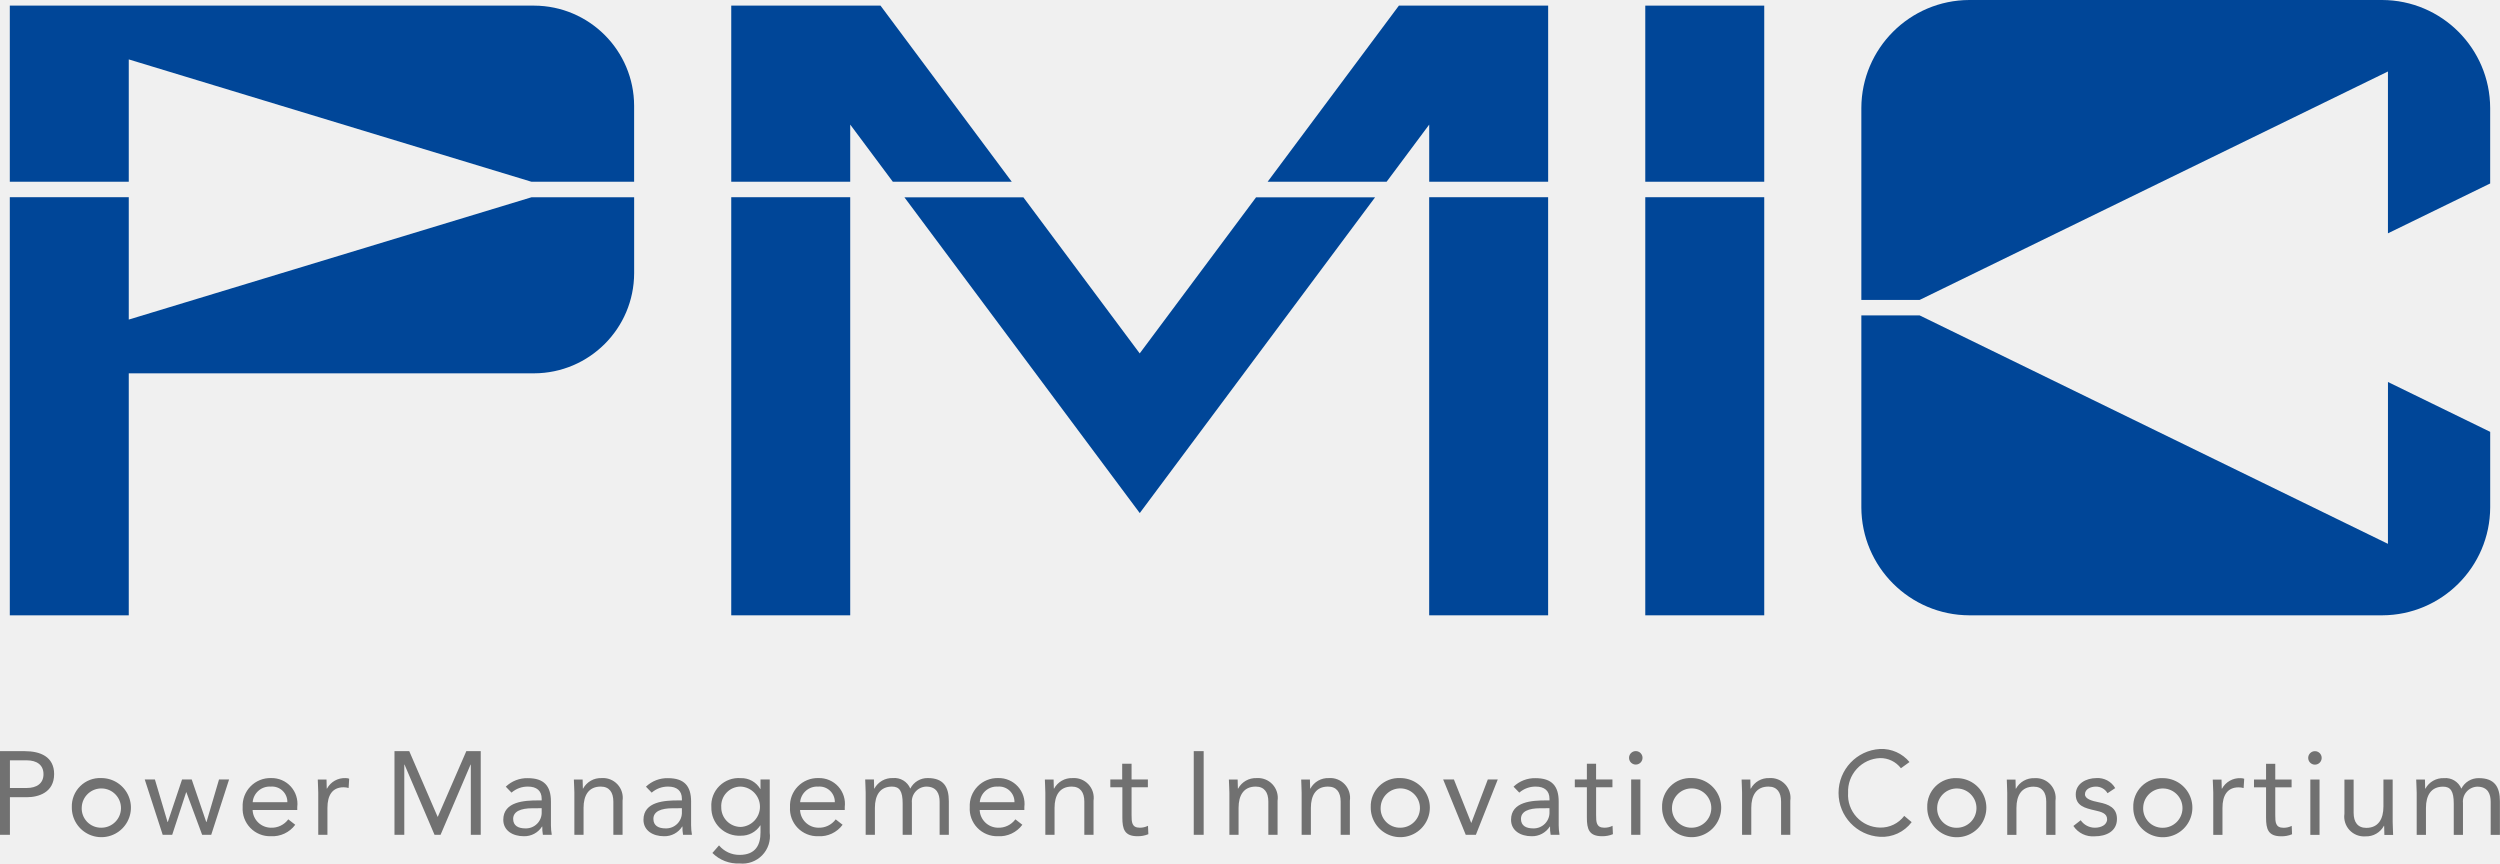
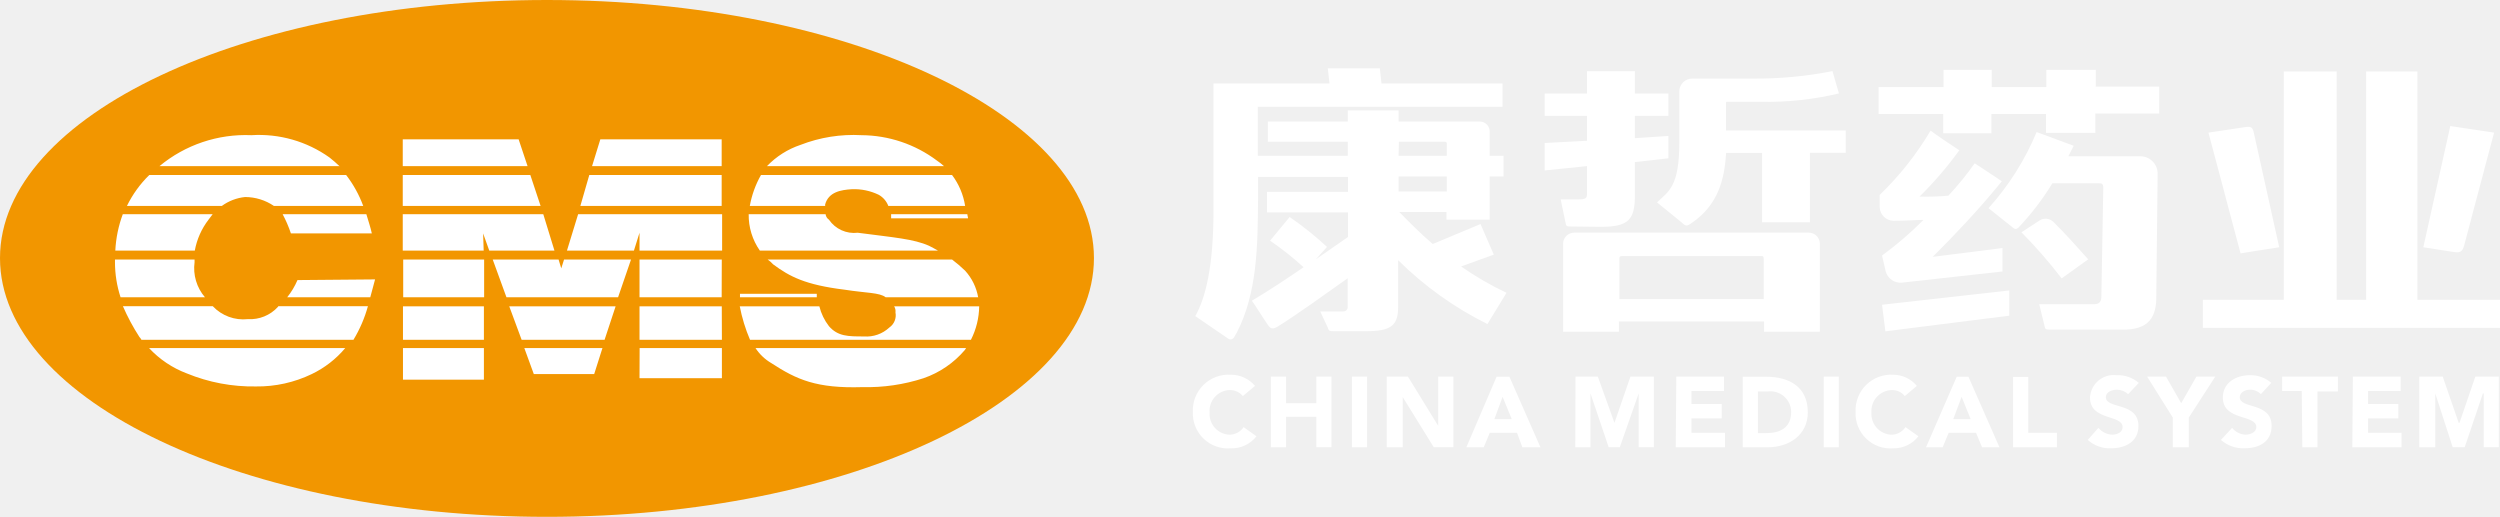
- <svg xmlns="http://www.w3.org/2000/svg" width="105.303" height="36.358" viewBox="0 0 105.303 36.358">
-   <g id="组_729" data-name="组 729" transform="translate(-105.332 -125.023)">
-     <g id="组_699" data-name="组 699" transform="translate(105.745 125.023)">
-       <rect id="矩形_14465" data-name="矩形 14465" width="5.011" height="17.611" transform="translate(68.888 8.307)" fill="#004698" />
-       <rect id="矩形_14466" data-name="矩形 14466" width="5.011" height="7.418" transform="translate(68.888 0.237)" fill="#004698" />
-       <rect id="矩形_14467" data-name="矩形 14467" width="5.011" height="17.611" transform="translate(30.388 8.307)" fill="#004698" />
-       <rect id="矩形_14468" data-name="矩形 14468" width="5.01" height="17.611" transform="translate(59.786 8.307)" fill="#004698" />
-       <path id="路径_1160" data-name="路径 1160" d="M229.86,133.308l-5.529-7.418h-6.287v7.418h5.011V130.9l1.794,2.407Z" transform="translate(-187.656 -125.653)" fill="#004698" />
-       <path id="路径_1161" data-name="路径 1161" d="M254.639,162l-4.9-6.575h-5.011l9.913,13.3,9.912-13.3H259.54Z" transform="translate(-207.046 -147.114)" fill="#004698" />
-       <path id="路径_1162" data-name="路径 1162" d="M307.522,125.89h-1.277l-5.529,7.418h5.012l1.794-2.407v2.407h5.01V125.89h-5.01Z" transform="translate(-247.735 -125.653)" fill="#004698" />
-       <path id="路径_1163" data-name="路径 1163" d="M128.927,125.89H106.845v7.418h5.011v-5.153l-.116-.035,17.079,5.189h4.323v-3.2A4.228,4.228,0,0,0,128.927,125.89Z" transform="translate(-106.845 -125.653)" fill="#004698" />
-       <path id="路径_1164" data-name="路径 1164" d="M111.74,160.61l.116-.035v-5.154h-5.011v17.611h5.011V162.839h17.071a4.228,4.228,0,0,0,4.216-4.216v-3.2H128.82Z" transform="translate(-106.845 -147.114)" fill="#004698" />
-       <path id="路径_1165" data-name="路径 1165" d="M414.165,125.023H396.778a4.563,4.563,0,0,0-4.55,4.55v8.083h2.456l19.725-9.622v6.817l4.306-2.1v-3.178A4.564,4.564,0,0,0,414.165,125.023Z" transform="translate(-314.239 -125.023)" fill="#004698" />
-       <path id="路径_1166" data-name="路径 1166" d="M414.409,183.26l-19.725-9.622h-2.456v8.082a4.564,4.564,0,0,0,4.55,4.551h17.388a4.564,4.564,0,0,0,4.55-4.551v-3.177l-4.306-2.1Z" transform="translate(-314.239 -160.353)" fill="#004698" />
-     </g>
-     <path id="路径_1167" data-name="路径 1167" d="M105.332,244.083h.418V242.5h.707c.5,0,1.155-.2,1.155-.975,0-.735-.588-.965-1.235-.965h-1.046v3.524Zm.418-3.137h.707c.419,0,.707.189.707.583s-.289.582-.707.582h-.707v-1.165Zm2.607,1.972a1.245,1.245,0,1,0,1.245-1.225,1.188,1.188,0,0,0-1.245,1.225Zm.418,0a.827.827,0,1,1,.826.866.812.812,0,0,1-.826-.866Zm6.2-1.165h-.418l-.527,1.792h-.01l-.612-1.792H113l-.6,1.792h-.01l-.533-1.792h-.428l.756,2.33h.4l.588-1.792h.01l.663,1.792h.383l.752-2.33Zm2.5,1.678a.867.867,0,0,1-.742.353.778.778,0,0,1-.761-.747h1.881v-.124a1.085,1.085,0,0,0-1.1-1.22,1.167,1.167,0,0,0-1.2,1.225,1.154,1.154,0,0,0,1.18,1.225,1.2,1.2,0,0,0,1.035-.483l-.294-.229Zm-1.5-.722a.719.719,0,0,1,.761-.657.647.647,0,0,1,.7.657Zm2.761,1.374h.388v-1.136c0-.532.209-.866.682-.866a.744.744,0,0,1,.21.03l.024-.392a.439.439,0,0,0-.159-.025.847.847,0,0,0-.776.443h-.01c0-.129-.01-.259-.01-.383h-.368c0,.155.02.338.02.552v1.778Zm3.207,0h.418v-2.958h.01l1.264,2.958h.254l1.264-2.958h.01v2.958h.418v-3.524h-.607l-1.2,2.763h-.01l-1.194-2.763h-.622v3.524Zm4.936-1.778a1.033,1.033,0,0,1,.692-.253c.363,0,.577.174.577.513v.069H128c-.573,0-1.469.045-1.469.816,0,.453.394.693.866.693a.882.882,0,0,0,.767-.409h.01a1.67,1.67,0,0,0,.025.349h.374a2.556,2.556,0,0,1-.035-.4v-1c0-.657-.289-.986-.976-.986a1.293,1.293,0,0,0-.926.359l.244.253Zm1.269.658v.15a.665.665,0,0,1-.688.7c-.293,0-.513-.11-.513-.4,0-.314.319-.448.812-.448Zm1.377,1.12h.387v-1.136c0-.532.22-.895.723-.895.363,0,.532.243.532.632v1.4h.388v-1.438a.833.833,0,0,0-.886-.952.849.849,0,0,0-.777.443h-.009c0-.129-.01-.259-.01-.383h-.369c0,.155.021.338.021.552v1.778Zm3.259-1.778a1.036,1.036,0,0,1,.692-.253c.363,0,.578.174.578.513v.069h-.15c-.572,0-1.468.045-1.468.816,0,.453.394.693.866.693a.88.88,0,0,0,.766-.409h.01a1.67,1.67,0,0,0,.025.349h.374a2.494,2.494,0,0,1-.035-.4v-1c0-.657-.289-.986-.976-.986a1.293,1.293,0,0,0-.926.359l.244.253Zm1.27.658v.15a.665.665,0,0,1-.687.7c-.294,0-.513-.11-.513-.4,0-.314.319-.448.812-.448Zm3.7-1.21h-.389v.4h-.009a.915.915,0,0,0-.822-.457,1.151,1.151,0,0,0-1.239,1.225,1.173,1.173,0,0,0,1.239,1.2.95.95,0,0,0,.822-.434h.009v.3c0,.492-.184.942-.881.942a1.116,1.116,0,0,1-.866-.4l-.279.319a1.516,1.516,0,0,0,1.145.442,1.158,1.158,0,0,0,1.27-1.3v-2.226Zm-2.042,1.165a.817.817,0,0,1,.821-.866.851.851,0,0,1,0,1.7.823.823,0,0,1-.821-.836Zm4.822.513a.866.866,0,0,1-.741.353.779.779,0,0,1-.762-.747h1.883v-.124a1.086,1.086,0,0,0-1.106-1.22,1.167,1.167,0,0,0-1.2,1.225,1.154,1.154,0,0,0,1.181,1.225,1.194,1.194,0,0,0,1.035-.483l-.294-.229Zm-1.5-.722a.721.721,0,0,1,.762-.657.647.647,0,0,1,.7.657Zm2.761,1.374h.389v-1.136c0-.532.219-.895.721-.895.319,0,.448.2.448.712v1.319h.389v-1.344a.627.627,0,0,1,.6-.687c.453,0,.568.313.568.636v1.395h.388v-1.414c0-.6-.219-.976-.886-.976a.811.811,0,0,0-.737.443.722.722,0,0,0-.736-.443.846.846,0,0,0-.776.443h-.01c0-.129-.01-.259-.01-.383h-.368c0,.155.02.338.02.552v1.778Zm6.306-.652a.868.868,0,0,1-.742.353.779.779,0,0,1-.762-.747h1.882v-.124a1.085,1.085,0,0,0-1.105-1.22,1.167,1.167,0,0,0-1.195,1.225,1.154,1.154,0,0,0,1.18,1.225,1.2,1.2,0,0,0,1.036-.483l-.294-.229Zm-1.5-.722a.721.721,0,0,1,.762-.657.647.647,0,0,1,.7.657Zm2.761,1.374h.389v-1.136c0-.532.219-.895.722-.895.363,0,.532.243.532.632v1.4h.388v-1.438a.833.833,0,0,0-.886-.952.846.846,0,0,0-.776.443h-.01c0-.129-.01-.259-.01-.383h-.368c0,.155.02.338.02.552v1.778Zm4.32-2.33h-.687v-.663H152.6v.663H152.1v.328h.507v1.279c0,.483.09.783.642.783a1.15,1.15,0,0,0,.453-.086l-.015-.353a.748.748,0,0,1-.344.08c-.343,0-.348-.239-.348-.538v-1.165h.687v-.328Zm1.932,2.33h.418v-3.524h-.418v3.524Zm1.5,0h.388v-1.136c0-.532.219-.895.722-.895.363,0,.532.243.532.632v1.4h.389v-1.438a.833.833,0,0,0-.886-.952.846.846,0,0,0-.776.443h-.01c0-.129-.01-.259-.01-.383h-.369c0,.155.021.338.021.552v1.778Zm3.044,0h.39v-1.136c0-.532.218-.895.721-.895.363,0,.533.243.533.632v1.4h.388v-1.438a.833.833,0,0,0-.887-.952.845.845,0,0,0-.776.443h-.01c0-.129-.01-.259-.01-.383h-.367c0,.155.018.338.018.552v1.778Zm2.911-1.165a1.245,1.245,0,1,0,1.245-1.225,1.187,1.187,0,0,0-1.245,1.225Zm.418,0a.828.828,0,1,1,.826.866.812.812,0,0,1-.826-.866Zm4.932-1.165H168l-.693,1.826H167.3l-.727-1.826h-.453l.951,2.33h.427l.921-2.33Zm.909.552a1.035,1.035,0,0,1,.692-.253c.363,0,.578.174.578.513v.069h-.15c-.573,0-1.469.045-1.469.816,0,.453.393.693.866.693a.882.882,0,0,0,.767-.409h.009a1.618,1.618,0,0,0,.026.349h.374a2.5,2.5,0,0,1-.035-.4v-1c0-.657-.289-.986-.976-.986a1.294,1.294,0,0,0-.926.359l.245.253Zm1.27.658v.15a.666.666,0,0,1-.688.7c-.293,0-.513-.11-.513-.4,0-.314.319-.448.81-.448Zm2.651-1.21h-.688v-.663h-.388v.663h-.508v.328h.508v1.279c0,.483.09.783.642.783a1.16,1.16,0,0,0,.455-.086l-.016-.353a.749.749,0,0,1-.344.08c-.343,0-.348-.239-.348-.538v-1.165h.688v-.328Zm.79,2.33h.388v-2.33h-.388v2.33Zm-.09-3.242a.284.284,0,1,0,.568,0,.284.284,0,0,0-.568,0Zm1.392,2.077a1.245,1.245,0,1,0,1.244-1.225,1.188,1.188,0,0,0-1.244,1.225Zm.418,0a.828.828,0,1,1,.826.866.812.812,0,0,1-.826-.866Zm2.951,1.165h.388v-1.136c0-.532.219-.895.723-.895.362,0,.532.243.532.632v1.4h.389v-1.438a.834.834,0,0,0-.887-.952.845.845,0,0,0-.776.443h-.012c0-.129-.009-.259-.009-.383h-.368c0,.155.02.338.02.552v1.778Zm7.055-3.062a1.524,1.524,0,0,0-1.244-.553,1.853,1.853,0,0,0,0,3.7,1.56,1.56,0,0,0,1.333-.619l-.313-.263a1.243,1.243,0,0,1-1.02.493,1.373,1.373,0,0,1-1.345-1.464,1.4,1.4,0,0,1,1.345-1.463,1.083,1.083,0,0,1,.88.427l.364-.263Zm.745,1.9a1.245,1.245,0,1,0,1.245-1.225,1.187,1.187,0,0,0-1.245,1.225Zm.418,0a.828.828,0,1,1,.827.866.813.813,0,0,1-.827-.866Zm2.951,1.165h.388v-1.136c0-.532.219-.895.723-.895.363,0,.532.243.532.632v1.4h.389v-1.438a.834.834,0,0,0-.887-.952.848.848,0,0,0-.777.443h-.01c0-.129-.009-.259-.009-.383h-.368c0,.155.019.338.019.552v1.778Zm2.787-.374a.983.983,0,0,0,.905.434c.463,0,.93-.2.93-.732,0-.469-.348-.618-.762-.7-.308-.06-.586-.145-.586-.338,0-.219.244-.323.457-.323a.559.559,0,0,1,.494.278l.323-.215a.849.849,0,0,0-.792-.422c-.433,0-.87.233-.87.687,0,.482.378.577.821.677.248.055.5.12.5.368s-.268.358-.512.358a.722.722,0,0,1-.6-.314l-.307.239Zm2.522-.791a1.245,1.245,0,1,0,1.244-1.225,1.188,1.188,0,0,0-1.244,1.225Zm.418,0a.828.828,0,1,1,.826.866.812.812,0,0,1-.826-.866Zm2.951,1.165h.388v-1.136c0-.532.21-.866.681-.866a.745.745,0,0,1,.21.03l.025-.392a.445.445,0,0,0-.159-.025.848.848,0,0,0-.777.443h-.01c0-.129-.01-.259-.01-.383h-.369c0,.155.021.338.021.552v1.778Zm3.3-2.33h-.688v-.663h-.388v.663h-.508v.328h.508v1.279c0,.483.09.783.642.783a1.142,1.142,0,0,0,.453-.086l-.014-.353a.75.75,0,0,1-.344.08c-.344,0-.349-.239-.349-.538v-1.165h.688v-.328Zm.789,2.33h.388v-2.33h-.388v2.33Zm-.09-3.242a.284.284,0,1,0,.568,0,.284.284,0,0,0-.568,0Zm3.558.912h-.389v1.135c0,.532-.218.9-.722.9-.363,0-.533-.244-.533-.632v-1.4h-.388v1.439a.834.834,0,0,0,.887.951.845.845,0,0,0,.776-.444h.01c0,.13.01.259.01.383h.368c0-.155-.019-.339-.019-.552v-1.778Zm1.014,2.33h.388v-1.136c0-.532.219-.895.723-.895.319,0,.448.2.448.712v1.319h.388v-1.344a.627.627,0,0,1,.6-.687c.453,0,.567.313.567.636v1.395h.389v-1.414c0-.6-.219-.976-.887-.976a.809.809,0,0,0-.737.443.722.722,0,0,0-.737-.443.849.849,0,0,0-.777.443h-.01c0-.129-.009-.259-.009-.383h-.369c0,.155.021.338.021.552v1.778Z" transform="translate(0 -83.897)" fill="#717171" fill-rule="evenodd" />
+ <svg xmlns="http://www.w3.org/2000/svg" width="223.96" height="46.3" viewBox="0 0 223.96 46.3">
+   <g id="组_7" data-name="组 7" transform="translate(-88.04 -32.43)">
+     <path id="路径_1" data-name="路径 1" d="M-2344.29,32.43c27,0,49,10.39,49,23.12s-22,23.18-49,23.18-49-10.39-49-23.18S-2371.29,32.43-2344.29,32.43Z" transform="translate(2481.33)" fill="#f29600" fill-rule="evenodd" />
+     <path id="路径_2" data-name="路径 2" d="M-2362.91,47.31H-2379a12.09,12.09,0,0,1,8.23-2.77,10.88,10.88,0,0,1,7,2c.31.25.61.5.92.8Zm1.29,15.56h-19a.9.9,0,0,0-.18-.25,19.126,19.126,0,0,1-1.48-2.76h8.05a3.759,3.759,0,0,0,3.14,1.16,3.38,3.38,0,0,0,2.7-1.1.06.06,0,0,1,.06-.06h8a11.894,11.894,0,0,1-1.29,3Zm11.68,0h-7.25v-3h7.25Zm10.81,0h-7.43l-1.11-3h9.53Zm10.51,0H-2336v-3h7.37Zm22.31,0h-19.79a14.714,14.714,0,0,1-.92-3h7.13a4.762,4.762,0,0,0,.86,1.78c.8.92,1.72.92,3.14.92a3,3,0,0,0,2.27-.8,1.331,1.331,0,0,0,.55-1.35.819.819,0,0,0-.12-.55h7.62a6.807,6.807,0,0,1-.74,3Zm-19.3.74h18.87c-.06.06-.06.12-.12.18a8.49,8.49,0,0,1-3.69,2.52,16.39,16.39,0,0,1-5.47.8c-4.12.13-5.9-.67-8.17-2.15a4.282,4.282,0,0,1-1.42-1.35Zm-10.38,0h7.37v2.7H-2336Zm-10.33,0h7l-.74,2.33h-5.41Zm-10.87,0h7.25v2.83h-7.25Zm-22.74,0h17.57a9,9,0,0,1-3,2.33,11.179,11.179,0,0,1-5,1.11,15.619,15.619,0,0,1-6.2-1.17,8.9,8.9,0,0,1-3.38-2.27Zm5-4.55h-7.56a10.123,10.123,0,0,1-.5-3.14v-.24h7.13v.24a4,4,0,0,0,.93,3.14Zm14.81,0h-7.44a6.685,6.685,0,0,0,.92-1.54l6.95-.06c-.13.43-.25,1-.43,1.6Zm10.2,0h-7.25V55.68h7.25Zm12,0h-10l-1.23-3.38h5.9l.24.79.25-.79h6Zm9.28,0H-2336V55.68h7.37Zm8.48,0H-2327v-.31h6.88v.31Zm14.51,0h-8.3c-.55-.43-1.72-.37-3.69-.68-3.5-.43-4.91-1.17-6.39-2.27a2.645,2.645,0,0,0-.49-.43H-2308a12.78,12.78,0,0,1,1.17,1,4.75,4.75,0,0,1,1.17,2.4Zm-70.19-4.18h-7.12a10.846,10.846,0,0,1,.67-3.26h8.05c-.12.18-.24.3-.37.49a6.459,6.459,0,0,0-1.23,2.77Zm25.88,0h-7.25V51.62h12.59l1,3.26h-5.84l-.55-1.54Zm13.46,0h-6l1-3.26h12.9v3.26h-7.4v-1.6Zm27.28,0h-16a5.53,5.53,0,0,1-1-3.26h6.89a.68.68,0,0,0,.3.49,2.73,2.73,0,0,0,2.58,1.17c3.26.43,5,.55,6.39,1.17.25.12.56.3.8.43Zm-64.16-4h-8.54a10,10,0,0,1,2-2.77h17.64a10.469,10.469,0,0,1,1.53,2.77h-8a4.61,4.61,0,0,0-2.58-.8,4.26,4.26,0,0,0-2.09.8Zm28.52,0h-12.35V48.11h11.43Zm16.22,0h-12.66l.8-2.77h11.86Zm9.28,0h-6.76a8.743,8.743,0,0,1,1-2.77H-2308a6.183,6.183,0,0,1,1.17,2.77h-6.88a1.94,1.94,0,0,0-.86-1,5.068,5.068,0,0,0-2.4-.5c-1,.06-2.09.25-2.4,1.36v.12Zm5.9.74h6.83c0,.12.06.25.06.37h-6.89v-.37Zm-54.51,0h7.5c.18.61.37,1.16.49,1.72h-7.25a10.987,10.987,0,0,0-.74-1.72Zm21.94-4.31h-11.18v-2.4h10.38Zm17.39,0h-11.61l.74-2.4h10.87Zm19.92,0h-15.86a7.451,7.451,0,0,1,3-1.9,13.09,13.09,0,0,1,5.47-.87,11.381,11.381,0,0,1,6.76,2.28,5.093,5.093,0,0,1,.62.49Z" transform="translate(2481.33)" fill="#fff" fill-rule="evenodd" />
+     <path id="路径_3" data-name="路径 3" d="M-2280.86,67a2.81,2.81,0,0,0-2.17-1,3.2,3.2,0,0,0-2.442.907,3.2,3.2,0,0,0-.958,2.423,3.141,3.141,0,0,0,.964,2.4,3.14,3.14,0,0,0,2.436.863,2.8,2.8,0,0,0,2.3-1.08l-1.15-.82a1.539,1.539,0,0,1-1.29.68,1.86,1.86,0,0,1-1.3-.629,1.86,1.86,0,0,1-.458-1.371,1.861,1.861,0,0,1,.458-1.371,1.86,1.86,0,0,1,1.3-.629,1.49,1.49,0,0,1,1.22.54Zm1.42,5.5h1.36V69.77h2.71v2.72h1.36V66.17h-1.36v2.38h-2.71V66.17h-1.36Zm7.26,0h1.36V66.17h-1.36Zm3.12,0h1.43V68h0l2.78,4.49h1.76V66.17h-1.36v4.41h0l-2.71-4.41h-1.9Zm7.13,0h1.56l.54-1.3h2.44l.48,1.3h1.62l-2.78-6.32h-1.15Zm4.07-2.52h-1.56l.74-2Zm5.69,2.52h1.36V67.67h0l1.63,4.82h1l1.69-4.82h0v4.82h1.36V66.17h-2.1l-1.43,4.14h0l-1.49-4.14h-2Zm9,0h4.41V71.2h-3V69.91h2.71V68.62h-2.71V67.46h2.91V66.17h-4.27Zm6,0h2.24c1.9,0,3.59-1.09,3.59-3.13,0-2.31-1.69-3.19-3.73-3.19h-2.1Zm1.36-5h.88a1.86,1.86,0,0,1,1.462.442,1.86,1.86,0,0,1,.638,1.388c0,1.43-1,1.9-2.24,1.9h-.74Zm5.9,5h1.35V66.17h-1.35Zm8.34-5.5a2.751,2.751,0,0,0-2.1-1,3.19,3.19,0,0,0-2.439.908,3.19,3.19,0,0,0-.951,2.422,3.129,3.129,0,0,0,.957,2.4,3.13,3.13,0,0,0,2.433.863,2.78,2.78,0,0,0,2.24-1.08l-1.16-.82a1.52,1.52,0,0,1-1.28.68,1.87,1.87,0,0,1-1.305-.628,1.869,1.869,0,0,1-.465-1.372,1.882,1.882,0,0,1,.489-1.39,1.88,1.88,0,0,1,1.341-.61,1.45,1.45,0,0,1,1.16.54Zm.82,5.5h1.49l.54-1.3h2.45l.54,1.3h1.56l-2.78-6.32H-2218Zm4-2.52h-1.56l.75-2Zm3.8,2.52h3.93V71.2h-2.57v-5h-1.36Zm11.26-5.77a2.881,2.881,0,0,0-2-.69,2.13,2.13,0,0,0-1.617.488,2.13,2.13,0,0,0-.753,1.512c0,2.11,2.92,1.5,2.92,2.65,0,.47-.48.68-.95.68a1.74,1.74,0,0,1-1.22-.61l-.95,1.08a2.929,2.929,0,0,0,2.1.75c1.29,0,2.44-.61,2.44-2,0-2.17-2.92-1.49-2.92-2.58,0-.47.55-.67,1-.67a1.5,1.5,0,0,1,1,.4Zm3.05,5.77h1.43V69.84l2.37-3.67h-1.69l-1.36,2.38-1.36-2.38h-1.69l2.3,3.67Zm8.82-5.77a2.82,2.82,0,0,0-1.9-.69c-1.29,0-2.44.69-2.44,2,0,2.11,3,1.5,3,2.65,0,.47-.55.68-.95.68a1.629,1.629,0,0,1-1.22-.61l-1,1.08a3,3,0,0,0,2.1.75c1.36,0,2.44-.61,2.44-2,0-2.17-2.85-1.49-2.85-2.58,0-.47.55-.67.89-.67a1.369,1.369,0,0,1,1,.4Zm2.78,5.77h1.36v-5h1.83V66.17h-5v1.29h1.76Zm4.48,0h4.41V71.2h-3V69.91h2.71V68.62h-2.71V67.46h2.92V66.17h-4.28Zm6,0h1.43V67.67h0l1.56,4.82h1.08l1.63-4.82h.07v4.82h1.35V66.17h-2.1l-1.42,4.14h-.07l-1.43-4.14h-2.1Z" transform="translate(2481.33)" fill="#fff" />
+     <path id="路径_4" data-name="路径 4" d="M-2280.58,42h21.89V39.91h-10.84l-.15-1.36h-4.66l.15,1.36h-10.39V51.28c0,5-.7,7.81-1.63,9.47l2.92,2h0a.359.359,0,0,0,.28.083.36.36,0,0,0,.25-.153l.26-.44c1.85-3.57,1.88-7.84,1.91-11.89V48.28h8.06v1.34h-7.26v1.84h7.26v2.2h0l-2.88,2,1-1.11a29.255,29.255,0,0,0-3.35-2.68l-1.75,2.12a27.359,27.359,0,0,1,3,2.38c-1.55,1.06-3.13,2.11-4.63,3,.47.67,1,1.55,1.47,2.22.2.28.39.37.85.09,1.61-1,4.22-2.87,6.26-4.32v2.6a.38.38,0,0,1-.39.37h-2.07l.66,1.41c.11.33.14.36.55.36h2.9c2.16,0,2.87-.46,2.87-2.15V56.57h0v-.83a30.888,30.888,0,0,0,8,5.72l1.71-2.8a27.867,27.867,0,0,1-4.07-2.36l2.93-1.06-1.19-2.74-4.28,1.79c-1.17-1-2.14-2-3-2.87h4.23v.69h3.87v-.66h0V48.24h1.24V46.39h-1.24V44.22a.879.879,0,0,0-.254-.639.88.88,0,0,0-.636-.261H-2268v-1h-4.55v1h-7.16v1.81h7.16v1.26h-8.06V42Zm12.61,6.24h4.29v1.34H-2268V48.24Zm0-3.11h4.12a.15.15,0,0,1,.127.042.149.149,0,0,1,.042.128v1.09H-2268Z" transform="translate(2481.33)" fill="#fff" fill-rule="evenodd" />
+     <path id="路径_5" data-name="路径 5" d="M-2200,48a1.551,1.551,0,0,0-.443-1.105,1.55,1.55,0,0,0-1.1-.465H-2208l.48-.94-3.32-1.23a23.924,23.924,0,0,1-4.31,6.82c.68.53,1.54,1.24,2.22,1.77.17.13.24.13.43,0a23.689,23.689,0,0,0,3.07-4h4.15c.24,0,.41,0,.41.4l-.17,9.65c0,.48-.08.84-.85.78h-4.72l.49,2c.06.22.06.28.47.28h6.42c2.45.05,3.16-1.12,3.11-3.11Zm-6.22,7.66c-.8.56-1.58,1.15-2.38,1.71a43.066,43.066,0,0,0-3.6-4.13l1.62-1.06a1,1,0,0,1,1.23.12c1.16,1.14,2.11,2.23,3.13,3.36Zm.64-15.47h5.72V42.6h-5.72v1.73H-2210V42.64h-4.89v1.73h-4.32V42.64H-2225V40.23h5.82V38.69h4.32v1.54h4.89V38.69h4.43v1.54Zm-12.18,5.69a32.459,32.459,0,0,1-3.57,4.16,21.876,21.876,0,0,0,2.58-.08,26.429,26.429,0,0,0,2.36-2.9c.65.43,1.74,1.13,2.43,1.61l-.37.45c-1.75,2.13-3.82,4.33-5.82,6.32l6.25-.79v2.1l-9,1a1.38,1.38,0,0,1-1.46-1l-.33-1.43a30.664,30.664,0,0,0,3.71-3.19c-.63,0-1.53.08-2.69.08A1.26,1.26,0,0,1-2224.9,51V49.89a27.2,27.2,0,0,0,4.56-5.76c.45.35,2.06,1.44,2.61,1.79Zm-6.93,13.85,11.4-1.28v2.26l-11.1,1.4Z" transform="translate(2481.33)" fill="#fff" fill-rule="evenodd" />
+     <path id="路径_6" data-name="路径 6" d="M-2235.29,59.22h-12.93V55.59c0-.19.1-.22.22-.22h12.5c.11,0,.21,0,.21.22Zm-14.59-6.47c2.48,0,3.05-.64,3.05-2.8v-3l3-.34v-2l-3,.2v-2h3v-2h-3v-2h-4.29v2h-3.79v2h3.79v2.23l-3.79.2V47.7l3.79-.39v2.22c0,.53.06.76-.68.76h-1.68l.44,2.1c.06.3.08.33.44.33Zm11.22-8.63h10.72v2h-3.21v6.22h-4.29V46.13h-3.22c-.14,2.47-.77,4.65-3,6.22-.6.42-.58.36-1.1-.09l-2.09-1.7c1.05-1,2-1.4,2-5.38V40.62a1.149,1.149,0,0,1,.34-.817,1.15,1.15,0,0,1,.819-.333h5.41a35.171,35.171,0,0,0,7.15-.67l.58,2a27.718,27.718,0,0,1-7,.75h-3c-.09,0-.12,0-.12.13V44.1Zm3.4,17.11v.92h5V54.22a1,1,0,0,0-1-.95h-21a1,1,0,0,0-1,.95v7.93h5v-.92Z" transform="translate(2481.33)" fill="#fff" fill-rule="evenodd" />
+     <path id="路径_7" data-name="路径 7" d="M-2191.28,54.92l2.17-.34q-1.14-5.17-2.29-10.33c-.09-.4-.26-.51-.71-.44l-3.34.5,2.88,10.82,1.29-.21Zm17.25,0-2.17-.34,2.3-10.33.11-.53.59.09,3.34.5q-1.35,5.07-2.69,10.14c-.14.5-.35.65-.89.56l-.59-.09Zm-2.7,4.37h7.4V61.8h-26.62V59.29h7.25V38.83h4.74V59.29h2.64V38.83h4.59Z" transform="translate(2481.33)" fill="#fff" fill-rule="evenodd" />
  </g>
</svg>
